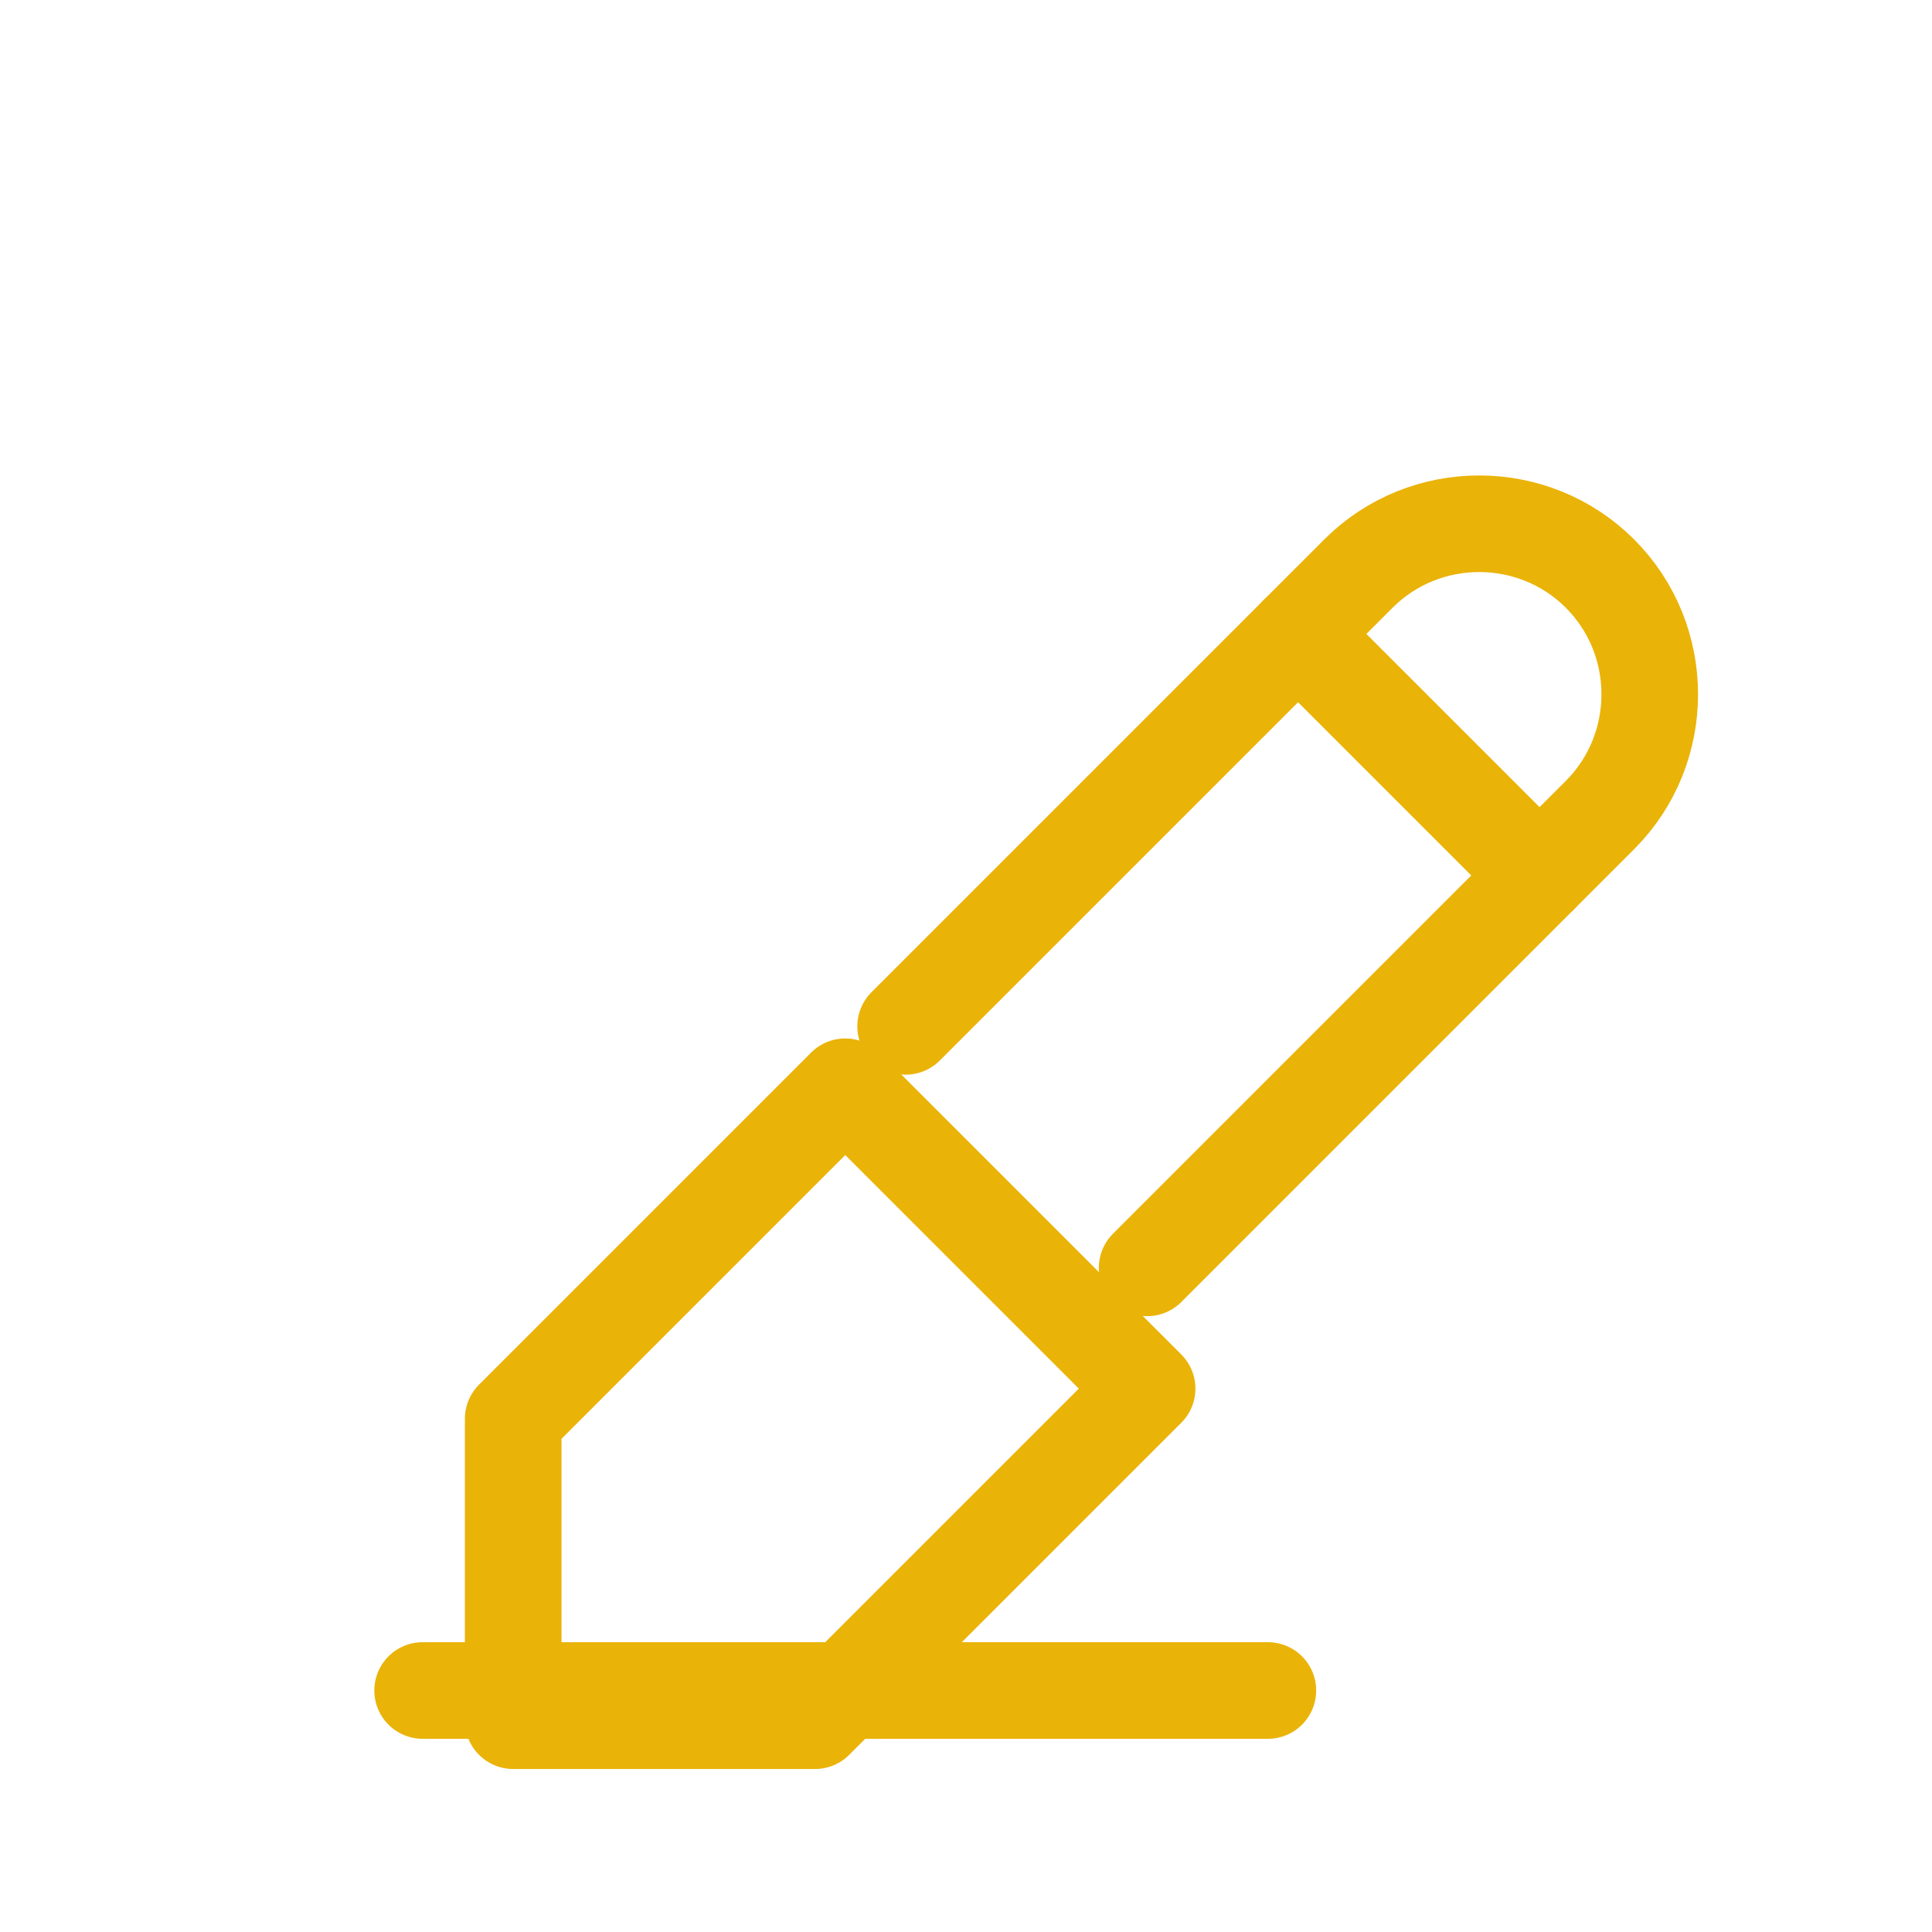
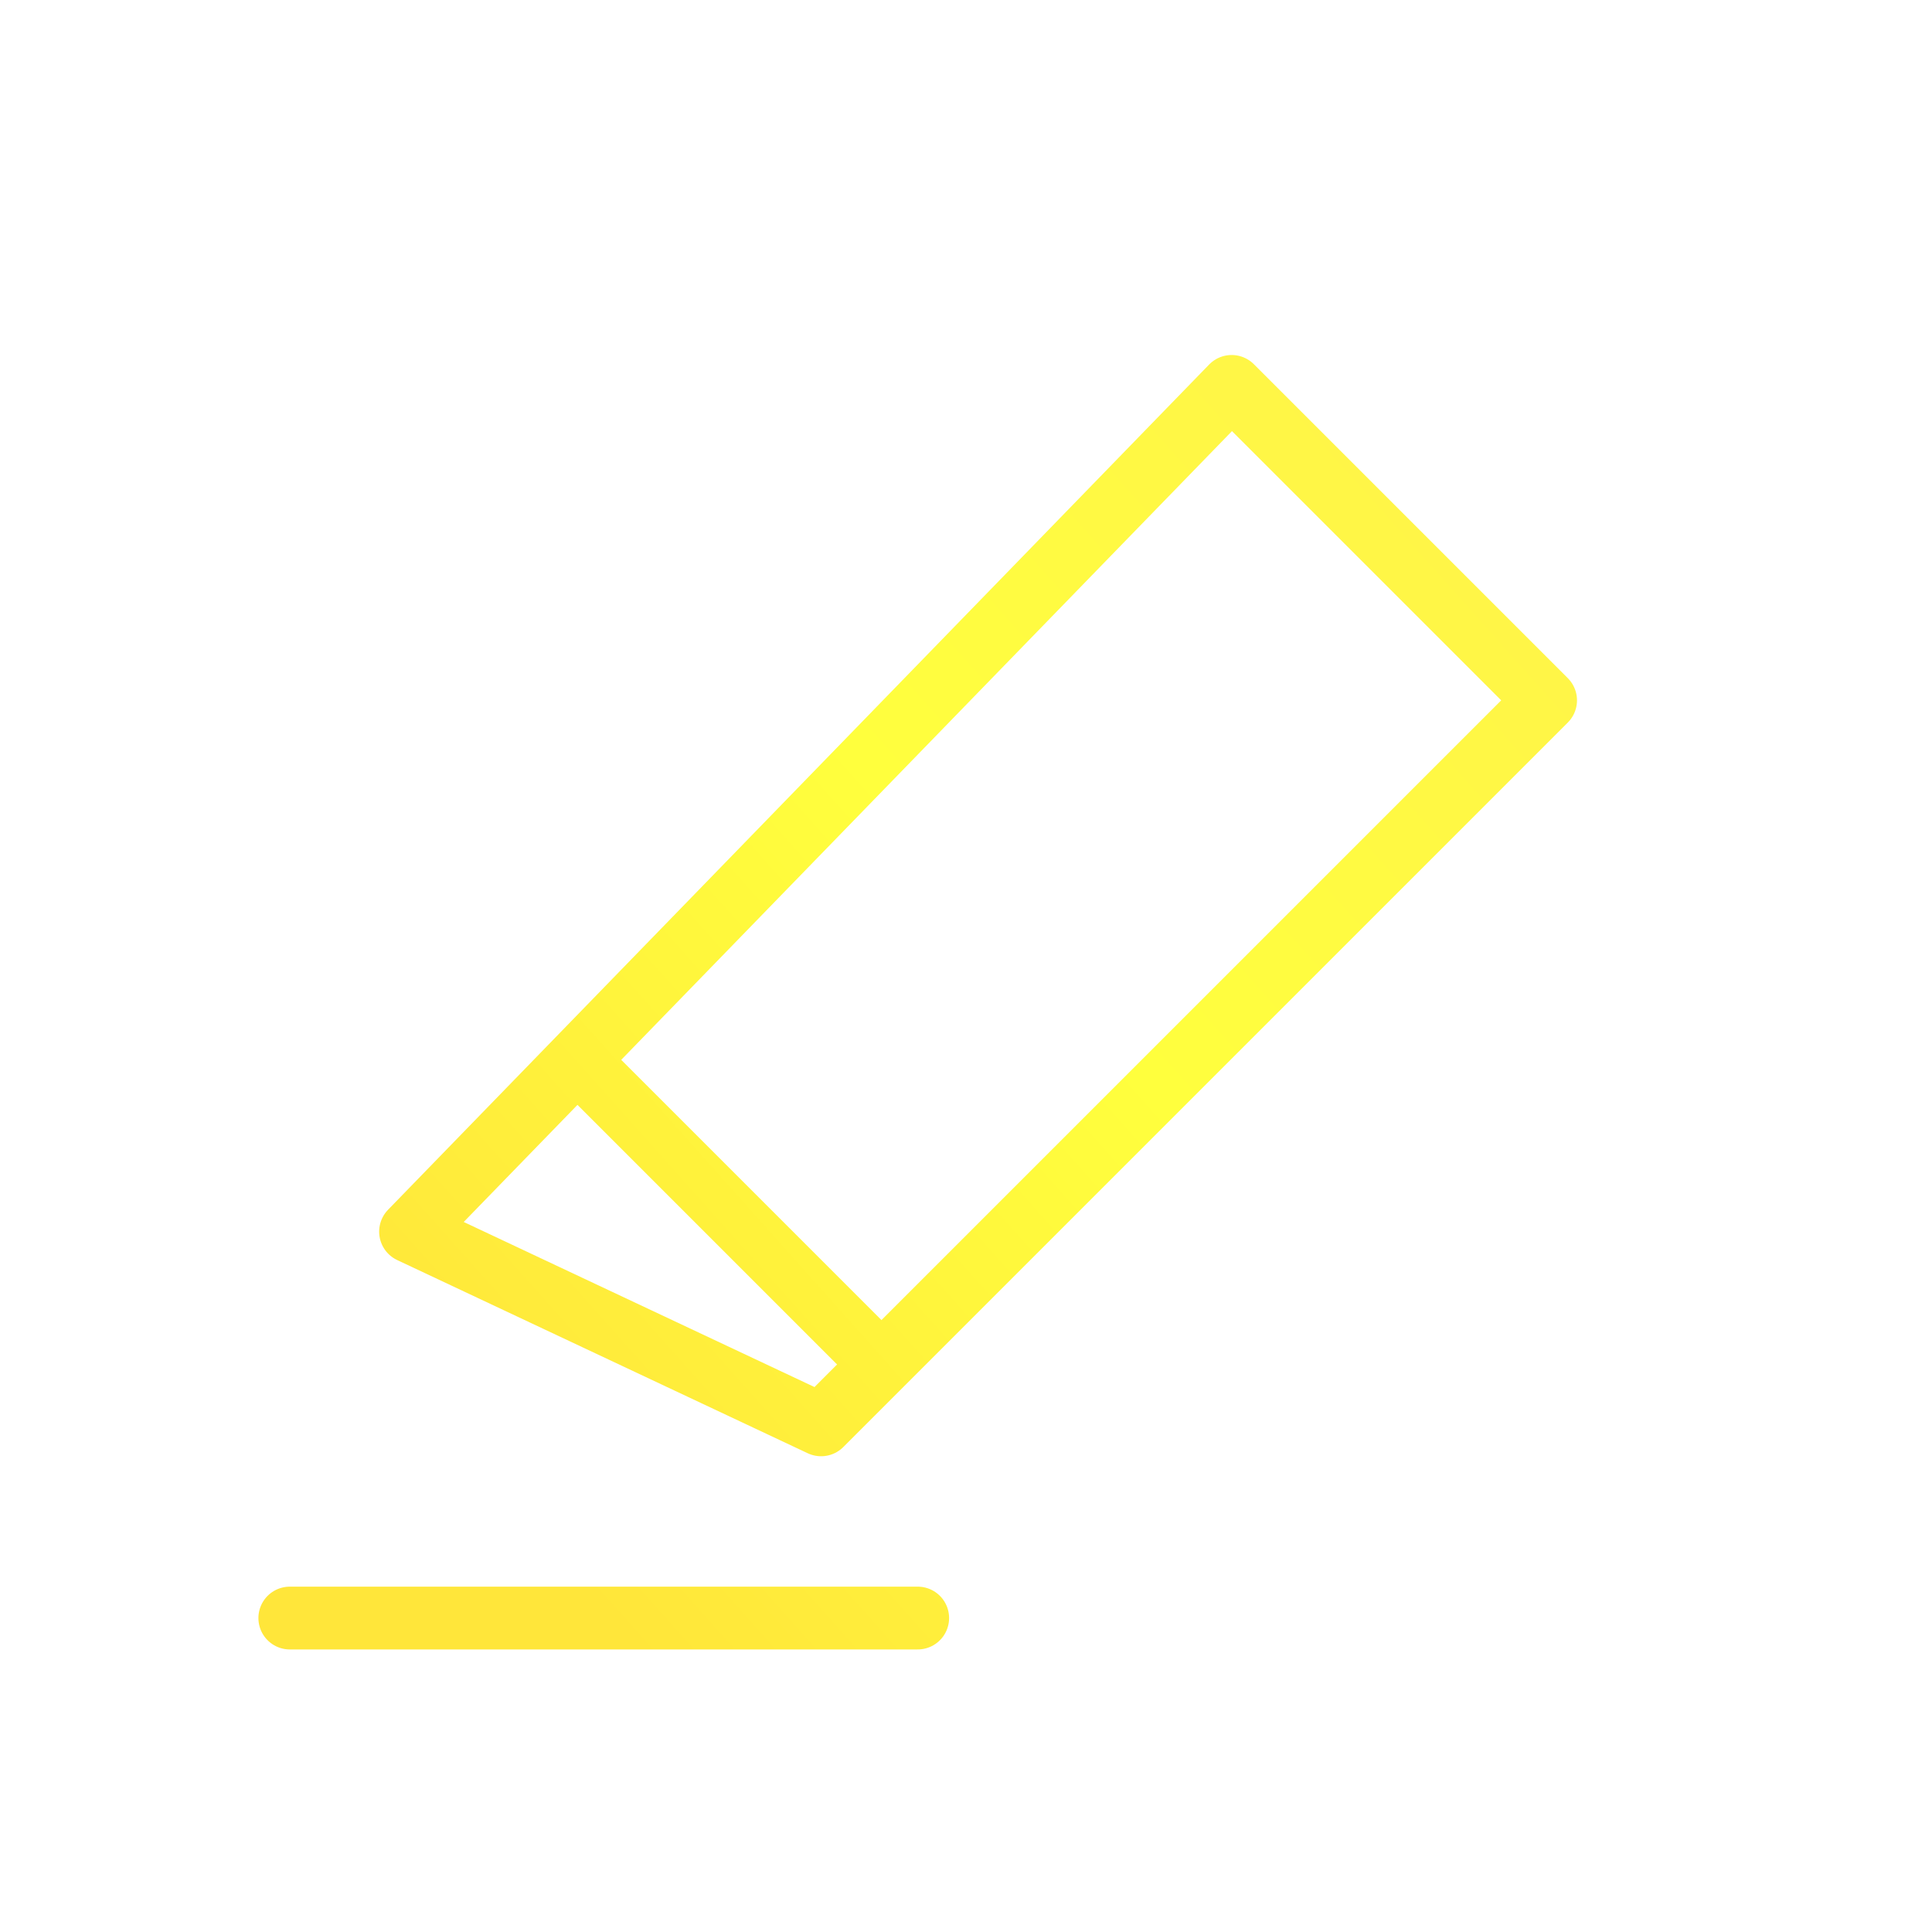
- <svg xmlns="http://www.w3.org/2000/svg" width="64" height="64" viewBox="0 0 64 64" fill="none">
-   <path d="M17 47L28 36L38 46L27 57H17V47Z" stroke="#EAB308" stroke-width="3.2" stroke-linejoin="round" />
-   <path d="M30 34L45 19C47.2 16.8 50.8 16.8 53 19C55.2 21.2 55.2 24.8 53 27L38 42" stroke="#EAB308" stroke-width="3.2" stroke-linecap="round" stroke-linejoin="round" />
-   <path d="M43 21L51 29" stroke="#EAB308" stroke-width="3.2" stroke-linecap="round" />
-   <path d="M14 56H42" stroke="#EAB308" stroke-width="3.2" stroke-linecap="round" />
+ <svg xmlns="http://www.w3.org/2000/svg" width="80" height="80" viewBox="0 0 80 80" fill="none">
+   <defs>
+     <linearGradient id="markerStroke" x1="17" y1="58" x2="64" y2="16" gradientUnits="userSpaceOnUse">
+       <stop offset="0" stop-color="#FFE63A" />
+       <stop offset="0.5" stop-color="#FFFF3D" />
+       <stop offset="1" stop-color="#FFF24A" />
+     </linearGradient>
+   </defs>
+   <g stroke="url(#markerStroke)" stroke-linecap="round" stroke-linejoin="round" fill="none" stroke-width="2.6">
+     <path d="M51 16 L64 29 L34 59 L17 51 Z" />
+     <path d="M24 44 L36 56" />
+     <path d="M12 67 L38 67" />
+   </g>
</svg>
